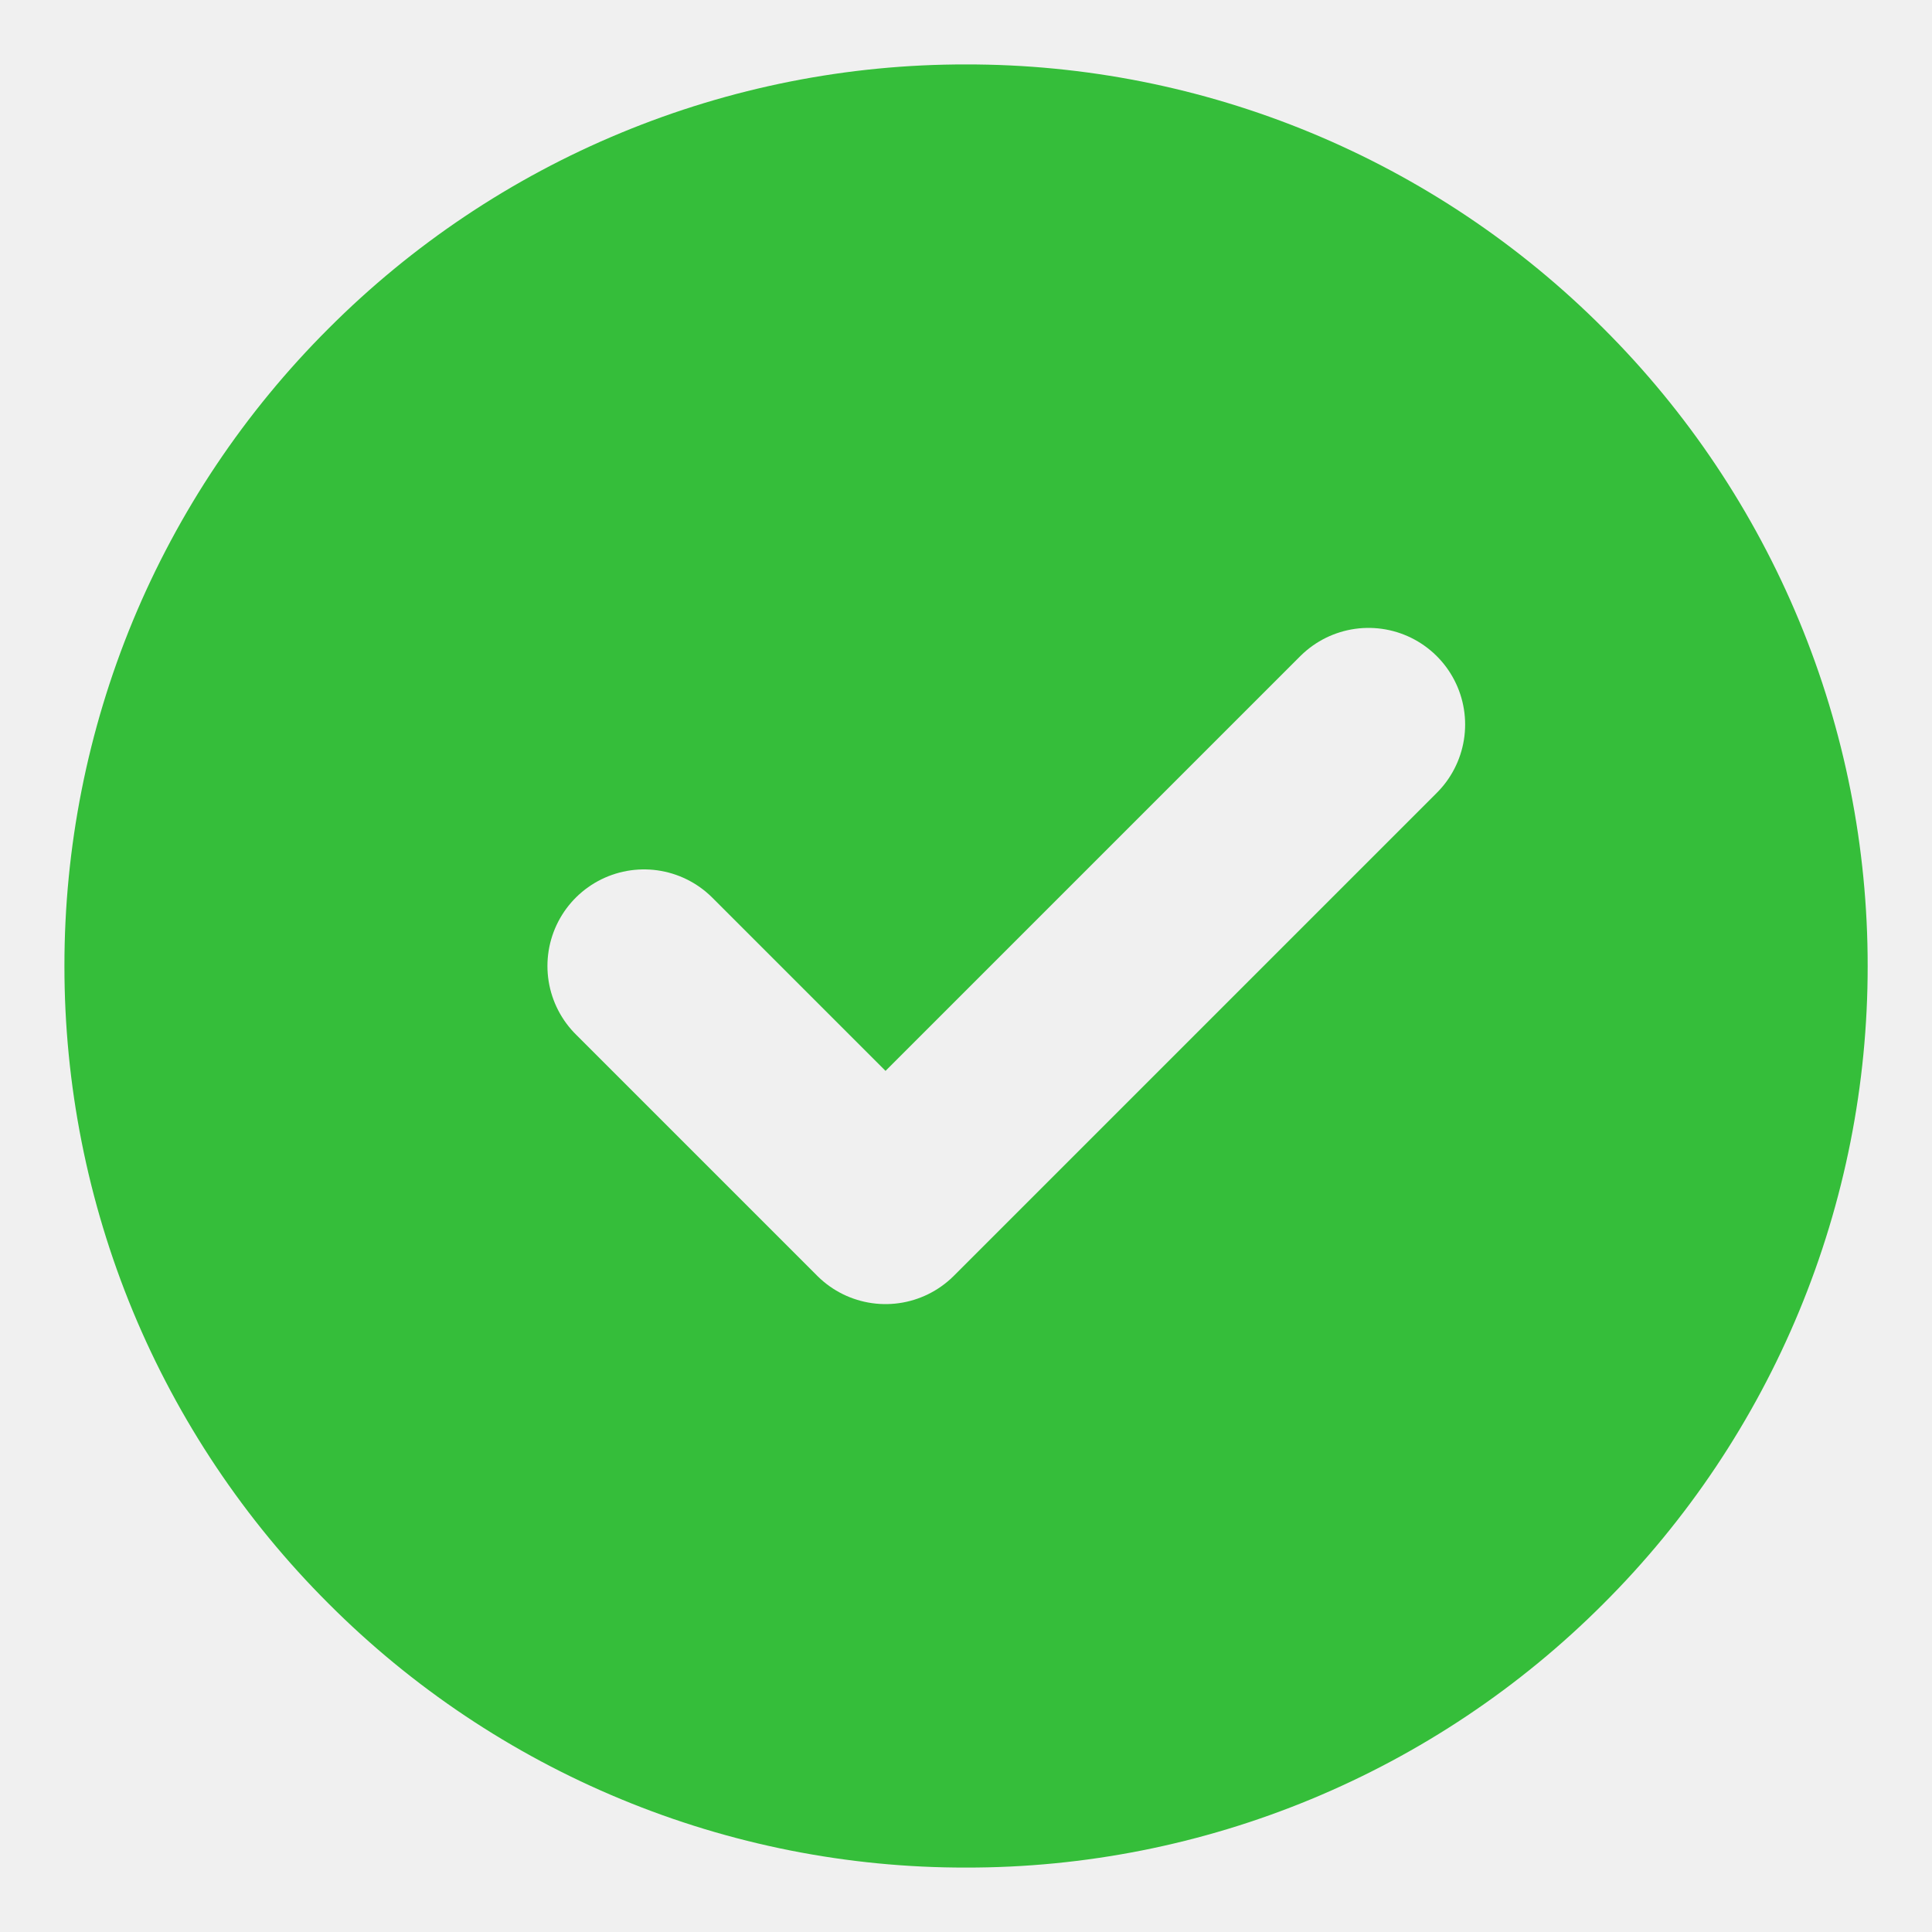
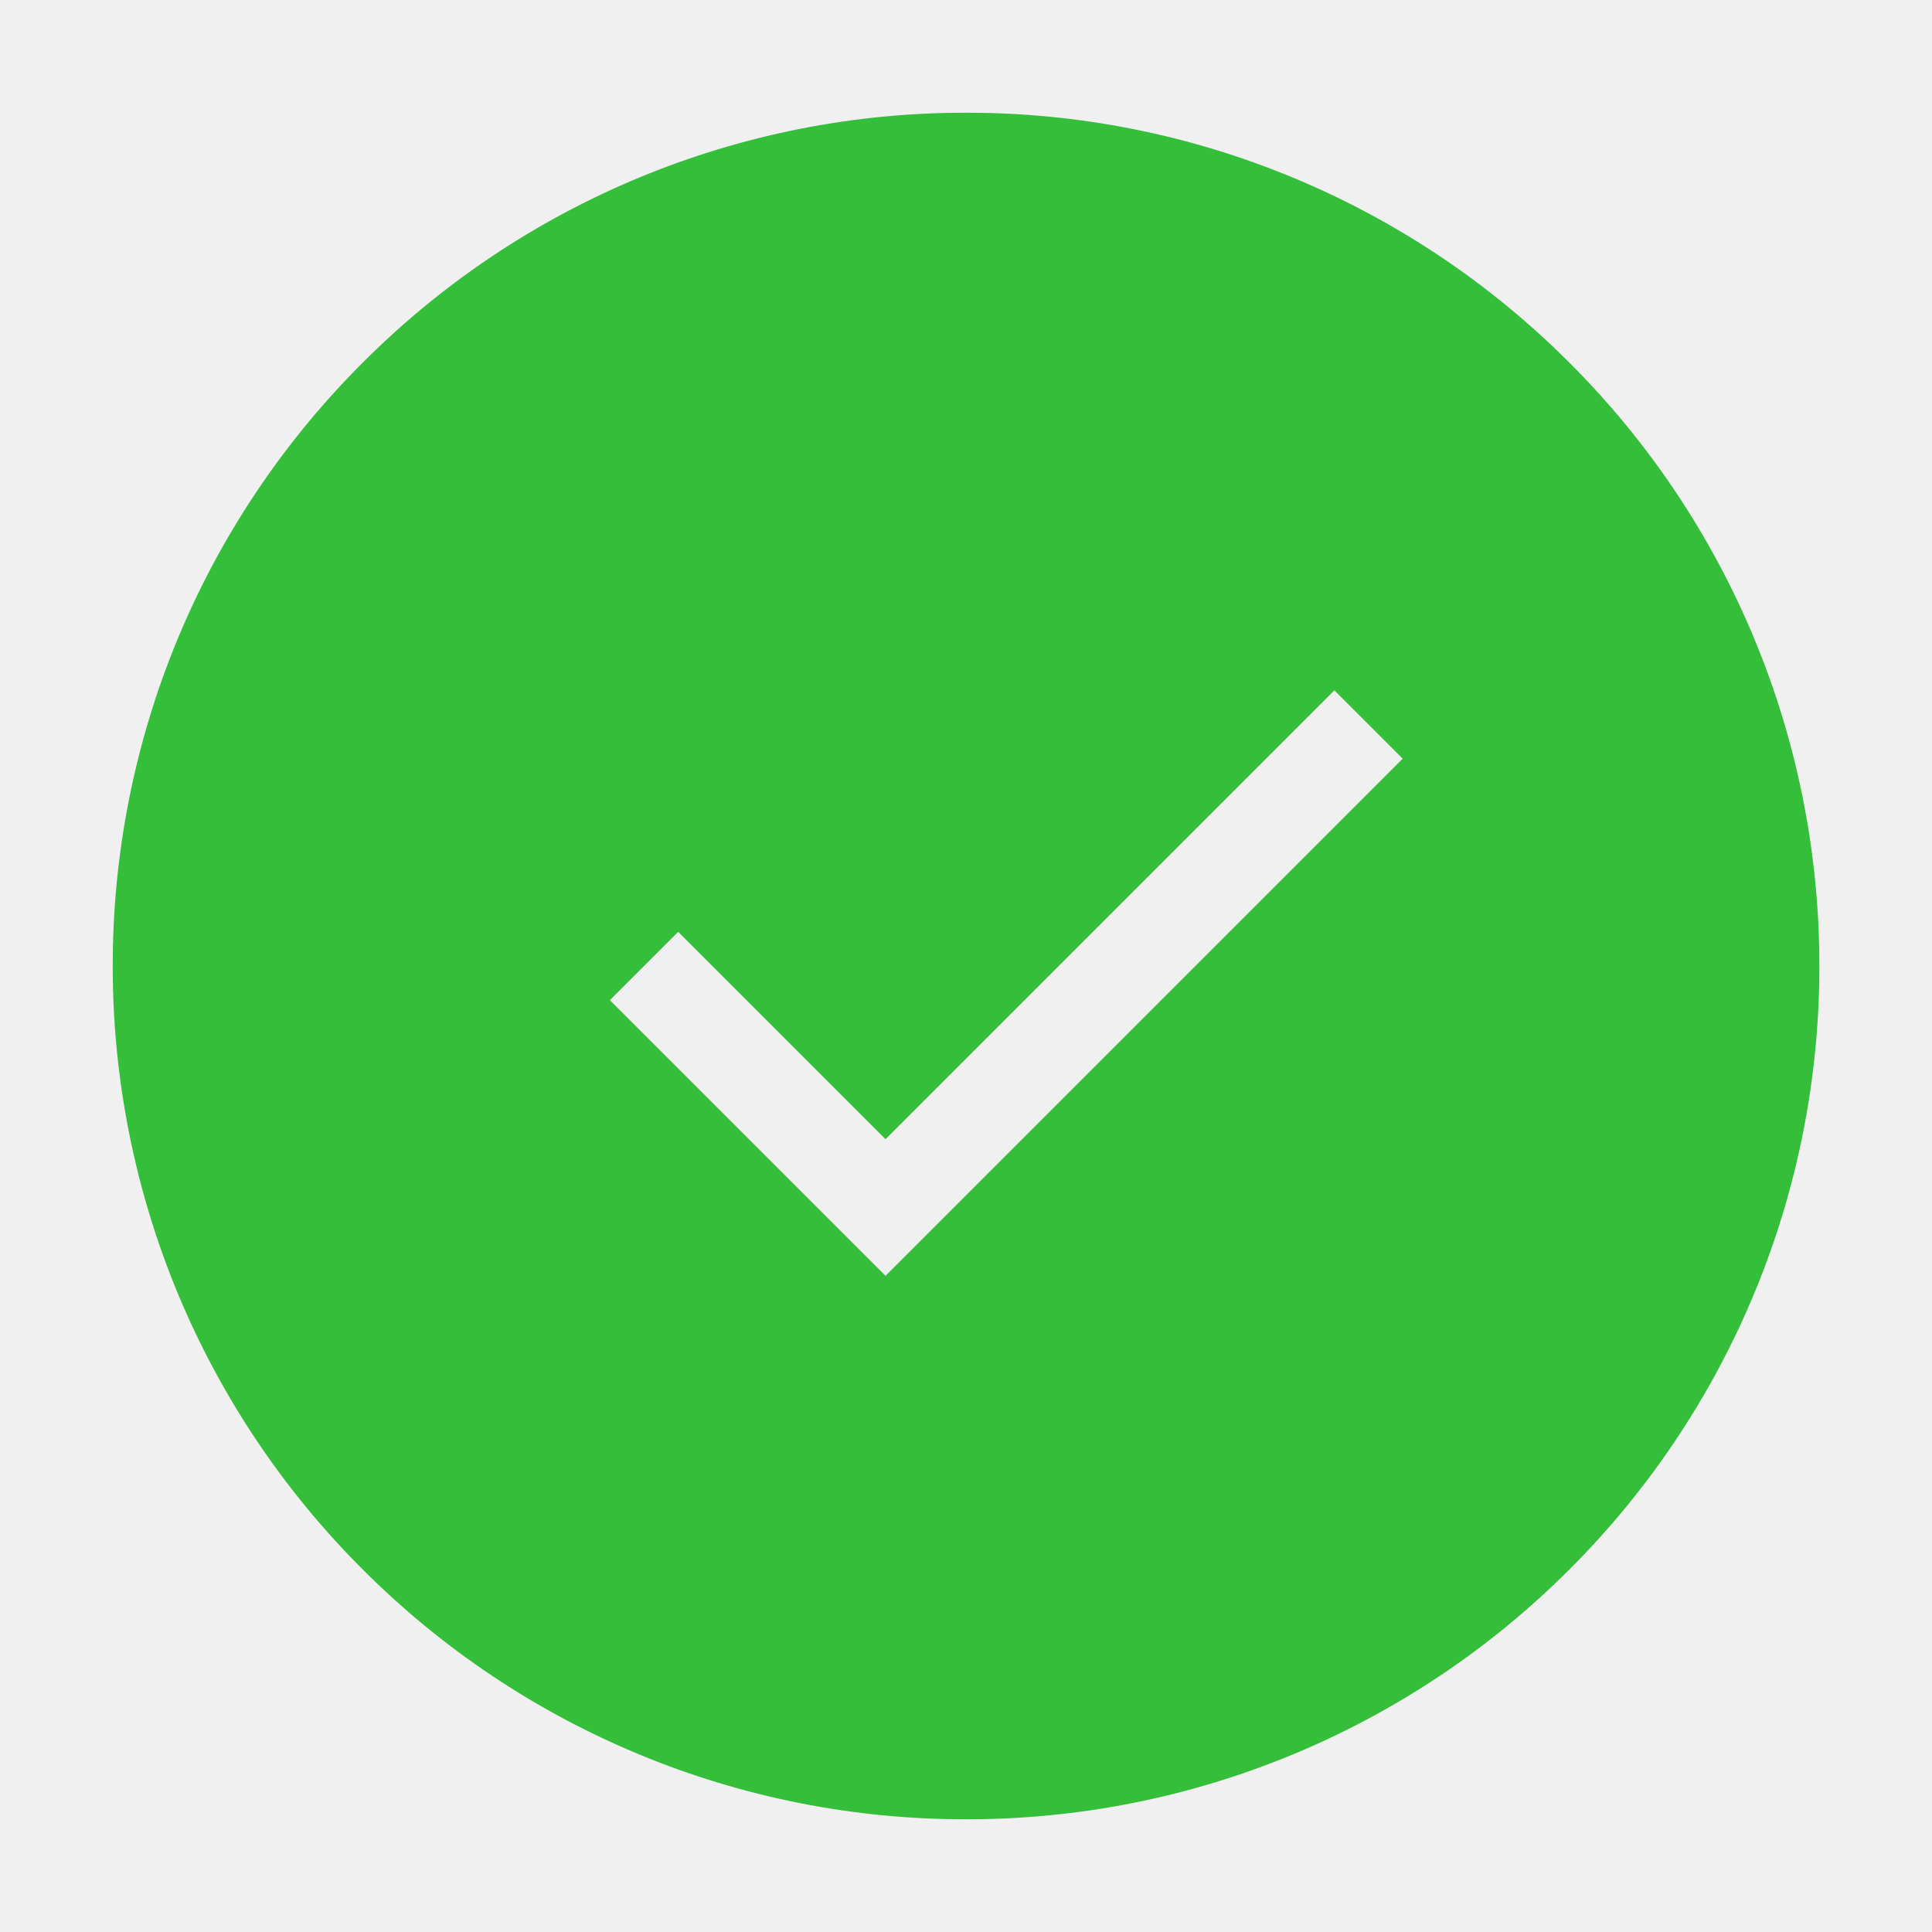
<svg xmlns="http://www.w3.org/2000/svg" width="20" height="20" viewBox="0 0 20 20" fill="none">
  <g clip-path="url(#clip0_222_5114)">
    <mask id="mask0_222_5114" style="mask-type: luminance" maskUnits="userSpaceOnUse" x="0" y="0" width="20" height="20">
-       <path d="M10 18.333C11.095 18.335 12.179 18.12 13.19 17.701C14.201 17.282 15.12 16.668 15.893 15.893C16.668 15.12 17.282 14.201 17.701 13.19C18.12 12.179 18.335 11.095 18.334 10C18.335 8.905 18.12 7.821 17.701 6.81C17.282 5.799 16.668 4.881 15.893 4.108C15.12 3.333 14.201 2.718 13.19 2.299C12.179 1.88 11.095 1.665 10 1.667C8.906 1.665 7.822 1.88 6.811 2.299C5.799 2.718 4.881 3.333 4.108 4.108C3.333 4.881 2.718 5.799 2.299 6.81C1.881 7.821 1.666 8.905 1.667 10C1.666 11.095 1.881 12.179 2.299 13.19C2.718 14.201 3.333 15.12 4.108 15.893C4.881 16.668 5.799 17.282 6.811 17.701C7.822 18.12 8.906 18.335 10 18.333Z" fill="white" stroke="white" stroke-width="2" stroke-linejoin="round" />
-       <path d="M6.667 10L9.167 12.5L14.167 7.5" stroke="black" stroke-width="2" stroke-linecap="round" stroke-linejoin="round" />
+       <path d="M10 18.333C11.095 18.335 12.179 18.12 13.19 17.701C14.201 17.282 15.12 16.668 15.893 15.893C16.668 15.12 17.282 14.201 17.701 13.19C18.12 12.179 18.335 11.095 18.334 10C18.335 8.905 18.12 7.821 17.701 6.81C17.282 5.799 16.668 4.881 15.893 4.108C15.12 3.333 14.201 2.718 13.19 2.299C12.179 1.88 11.095 1.665 10 1.667C8.906 1.665 7.822 1.88 6.811 2.299C5.799 2.718 4.881 3.333 4.108 4.108C3.333 4.881 2.718 5.799 2.299 6.81C1.881 7.821 1.666 8.905 1.667 10C1.666 11.095 1.881 12.179 2.299 13.19C2.718 14.201 3.333 15.12 4.108 15.893C4.881 16.668 5.799 17.282 6.811 17.701C7.822 18.12 8.906 18.335 10 18.333Z" fill="white" stroke="white" strokeWidth="2" strokeLinejoin="round" />
+       <path d="M6.667 10L9.167 12.5L14.167 7.5" stroke="black" strokeWidth="2" strokeLinecap="round" strokeLinejoin="round" />
    </mask>
    <g mask="url(#mask0_222_5114)">
      <path d="M0 0H20V20H0V0Z" fill="#35BE3A" />
    </g>
  </g>
  <defs>
    <clipPath id="clip0_222_5114">
      <rect width="20" height="20" fill="white" />
    </clipPath>
  </defs>
</svg>
